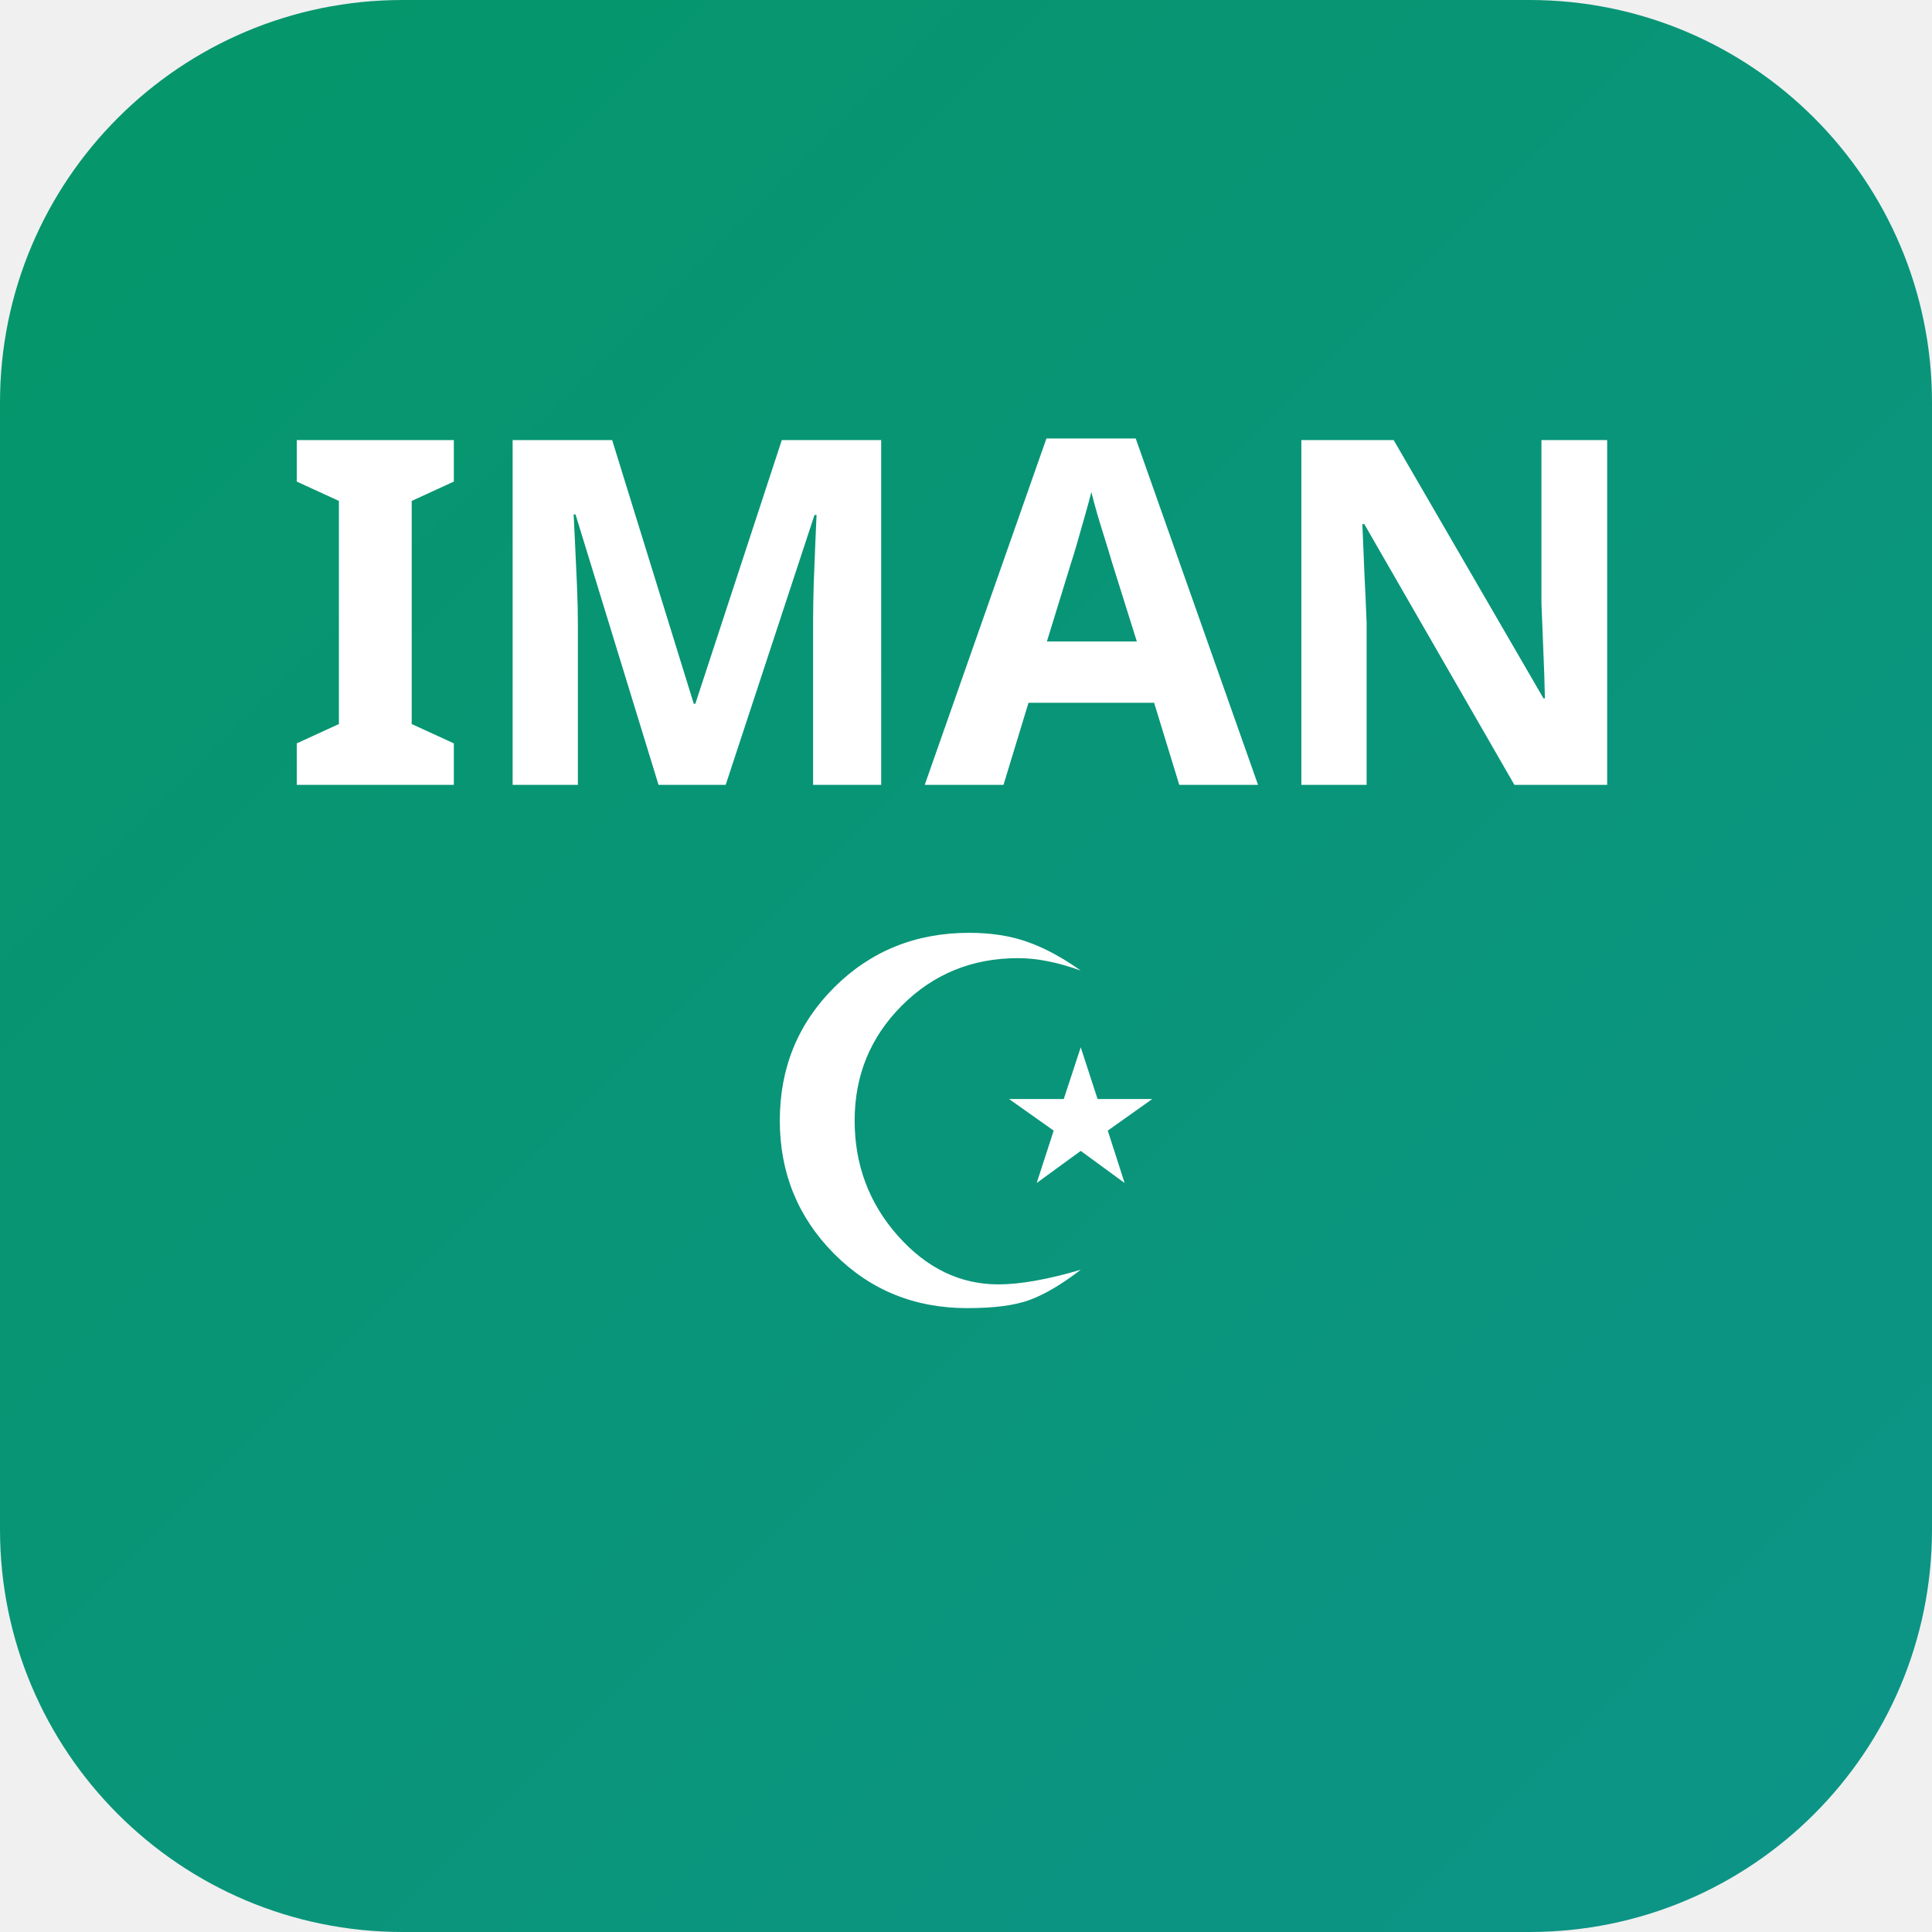
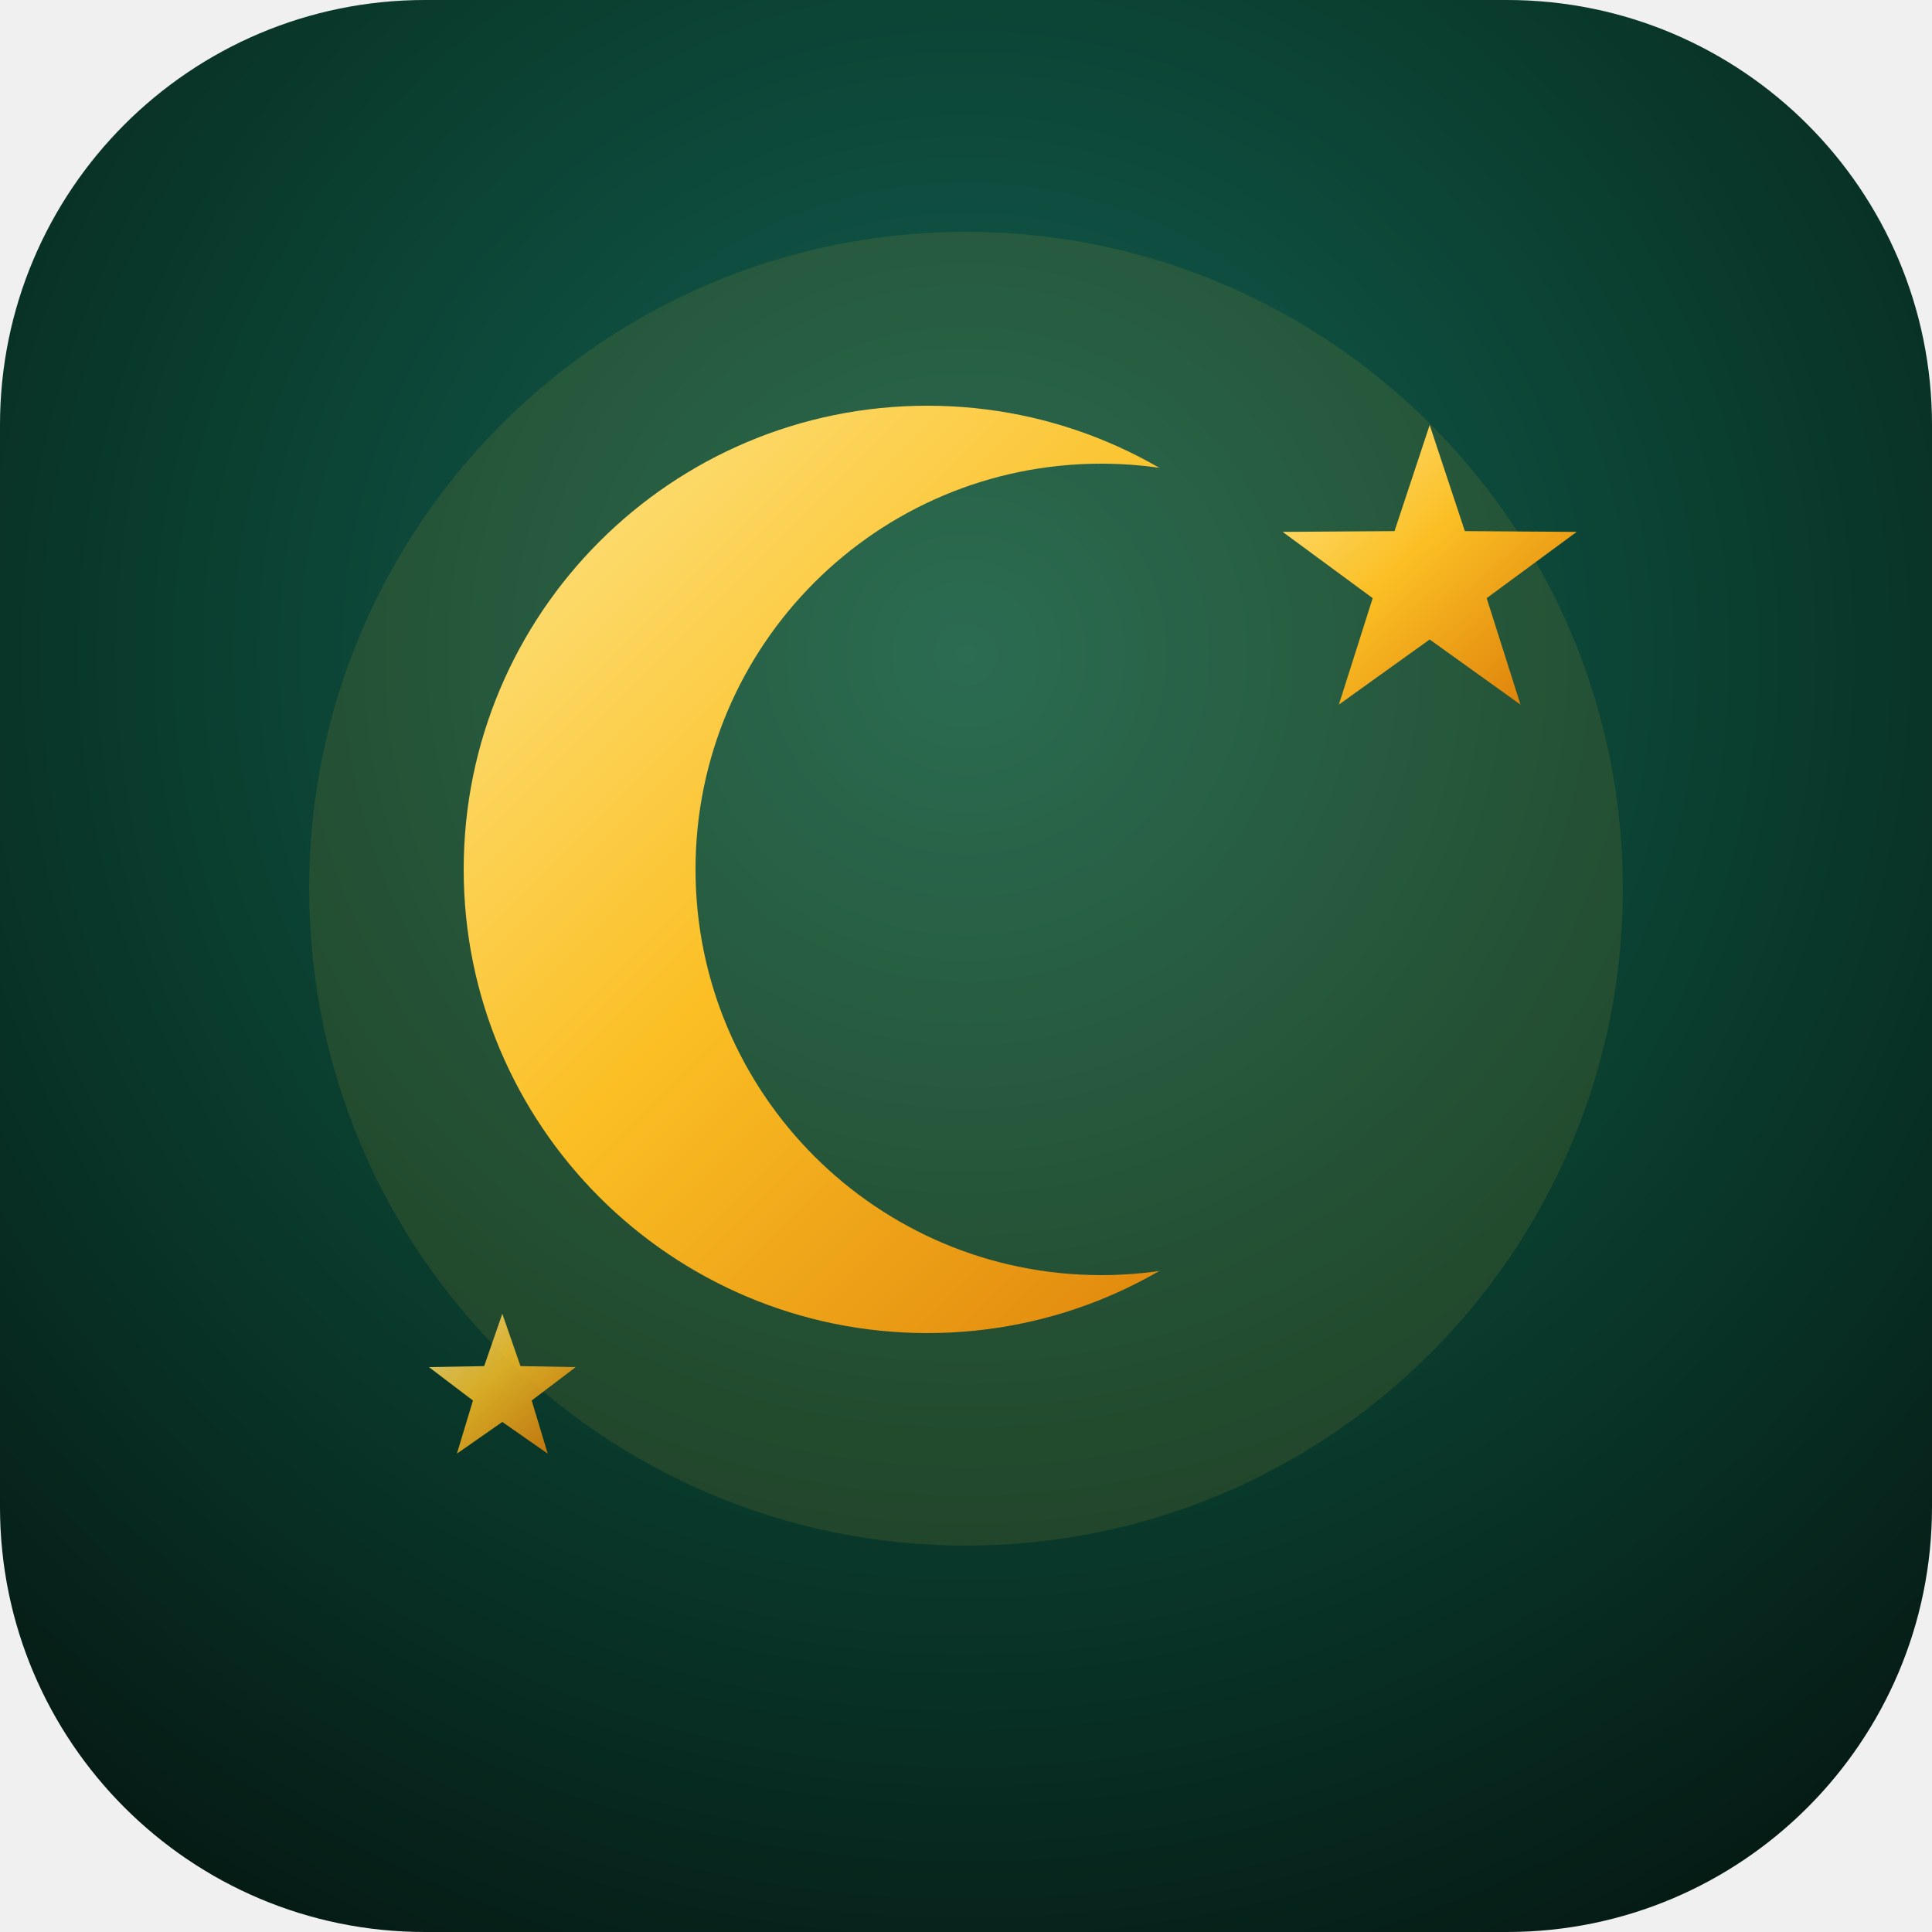
- <svg xmlns="http://www.w3.org/2000/svg" viewBox="0 0 192 192" width="192" height="192">
+ <svg xmlns="http://www.w3.org/2000/svg" viewBox="0 0 100 100" width="192" height="192">
  <defs>
-     <linearGradient id="bg" x1="0" y1="0" x2="1" y2="1">
-       <stop offset="0%" stop-color="#059669" />
-       <stop offset="100%" stop-color="#0d9488" />
+     <radialGradient id="bg" cx="50%" cy="34%" r="75%">
+       <stop offset="0%" stop-color="#146356" />
+       <stop offset="55%" stop-color="#0a3d2e" />
+       <stop offset="100%" stop-color="#051a14" />
+     </radialGradient>
+     <linearGradient id="gold" x1="0%" y1="0%" x2="100%" y2="100%">
+       <stop offset="0%" stop-color="#fde68a" />
+       <stop offset="45%" stop-color="#fbbf24" />
+       <stop offset="100%" stop-color="#d97706" />
    </linearGradient>
+     <mask id="crescentCut">
+       <rect width="100" height="100" fill="white" />
+       <circle cx="57" cy="45" r="21" fill="black" />
+     </mask>
  </defs>
-   <rect width="192" height="192" rx="40" fill="url(#bg)" />
-   <text x="96" y="78" text-anchor="middle" font-size="48" font-weight="800" fill="white" font-family="system-ui, sans-serif">IMAN</text>
-   <text x="96" y="130" text-anchor="middle" font-size="56" fill="white">☪</text>
+   <rect width="100" height="100" rx="22" fill="url(#bg)" />
+   <circle cx="50" cy="46" r="34" fill="#fbbf24" opacity="0.10" />
+   <circle cx="48" cy="45" r="24" fill="url(#gold)" mask="url(#crescentCut)" />
+   <polygon points="74.00,22.00 75.82,27.49 81.61,27.53 76.95,30.96 78.70,36.47 74.00,33.10 69.30,36.47 71.05,30.96 66.39,27.53 72.18,27.49" fill="url(#gold)" />
+   <polygon points="26.00,68.00 26.94,70.71 29.80,70.76 27.52,72.49 28.35,75.24 26.00,73.60 23.65,75.24 24.48,72.49 22.20,70.76 25.06,70.71" fill="url(#gold)" opacity="0.85" />
</svg>
